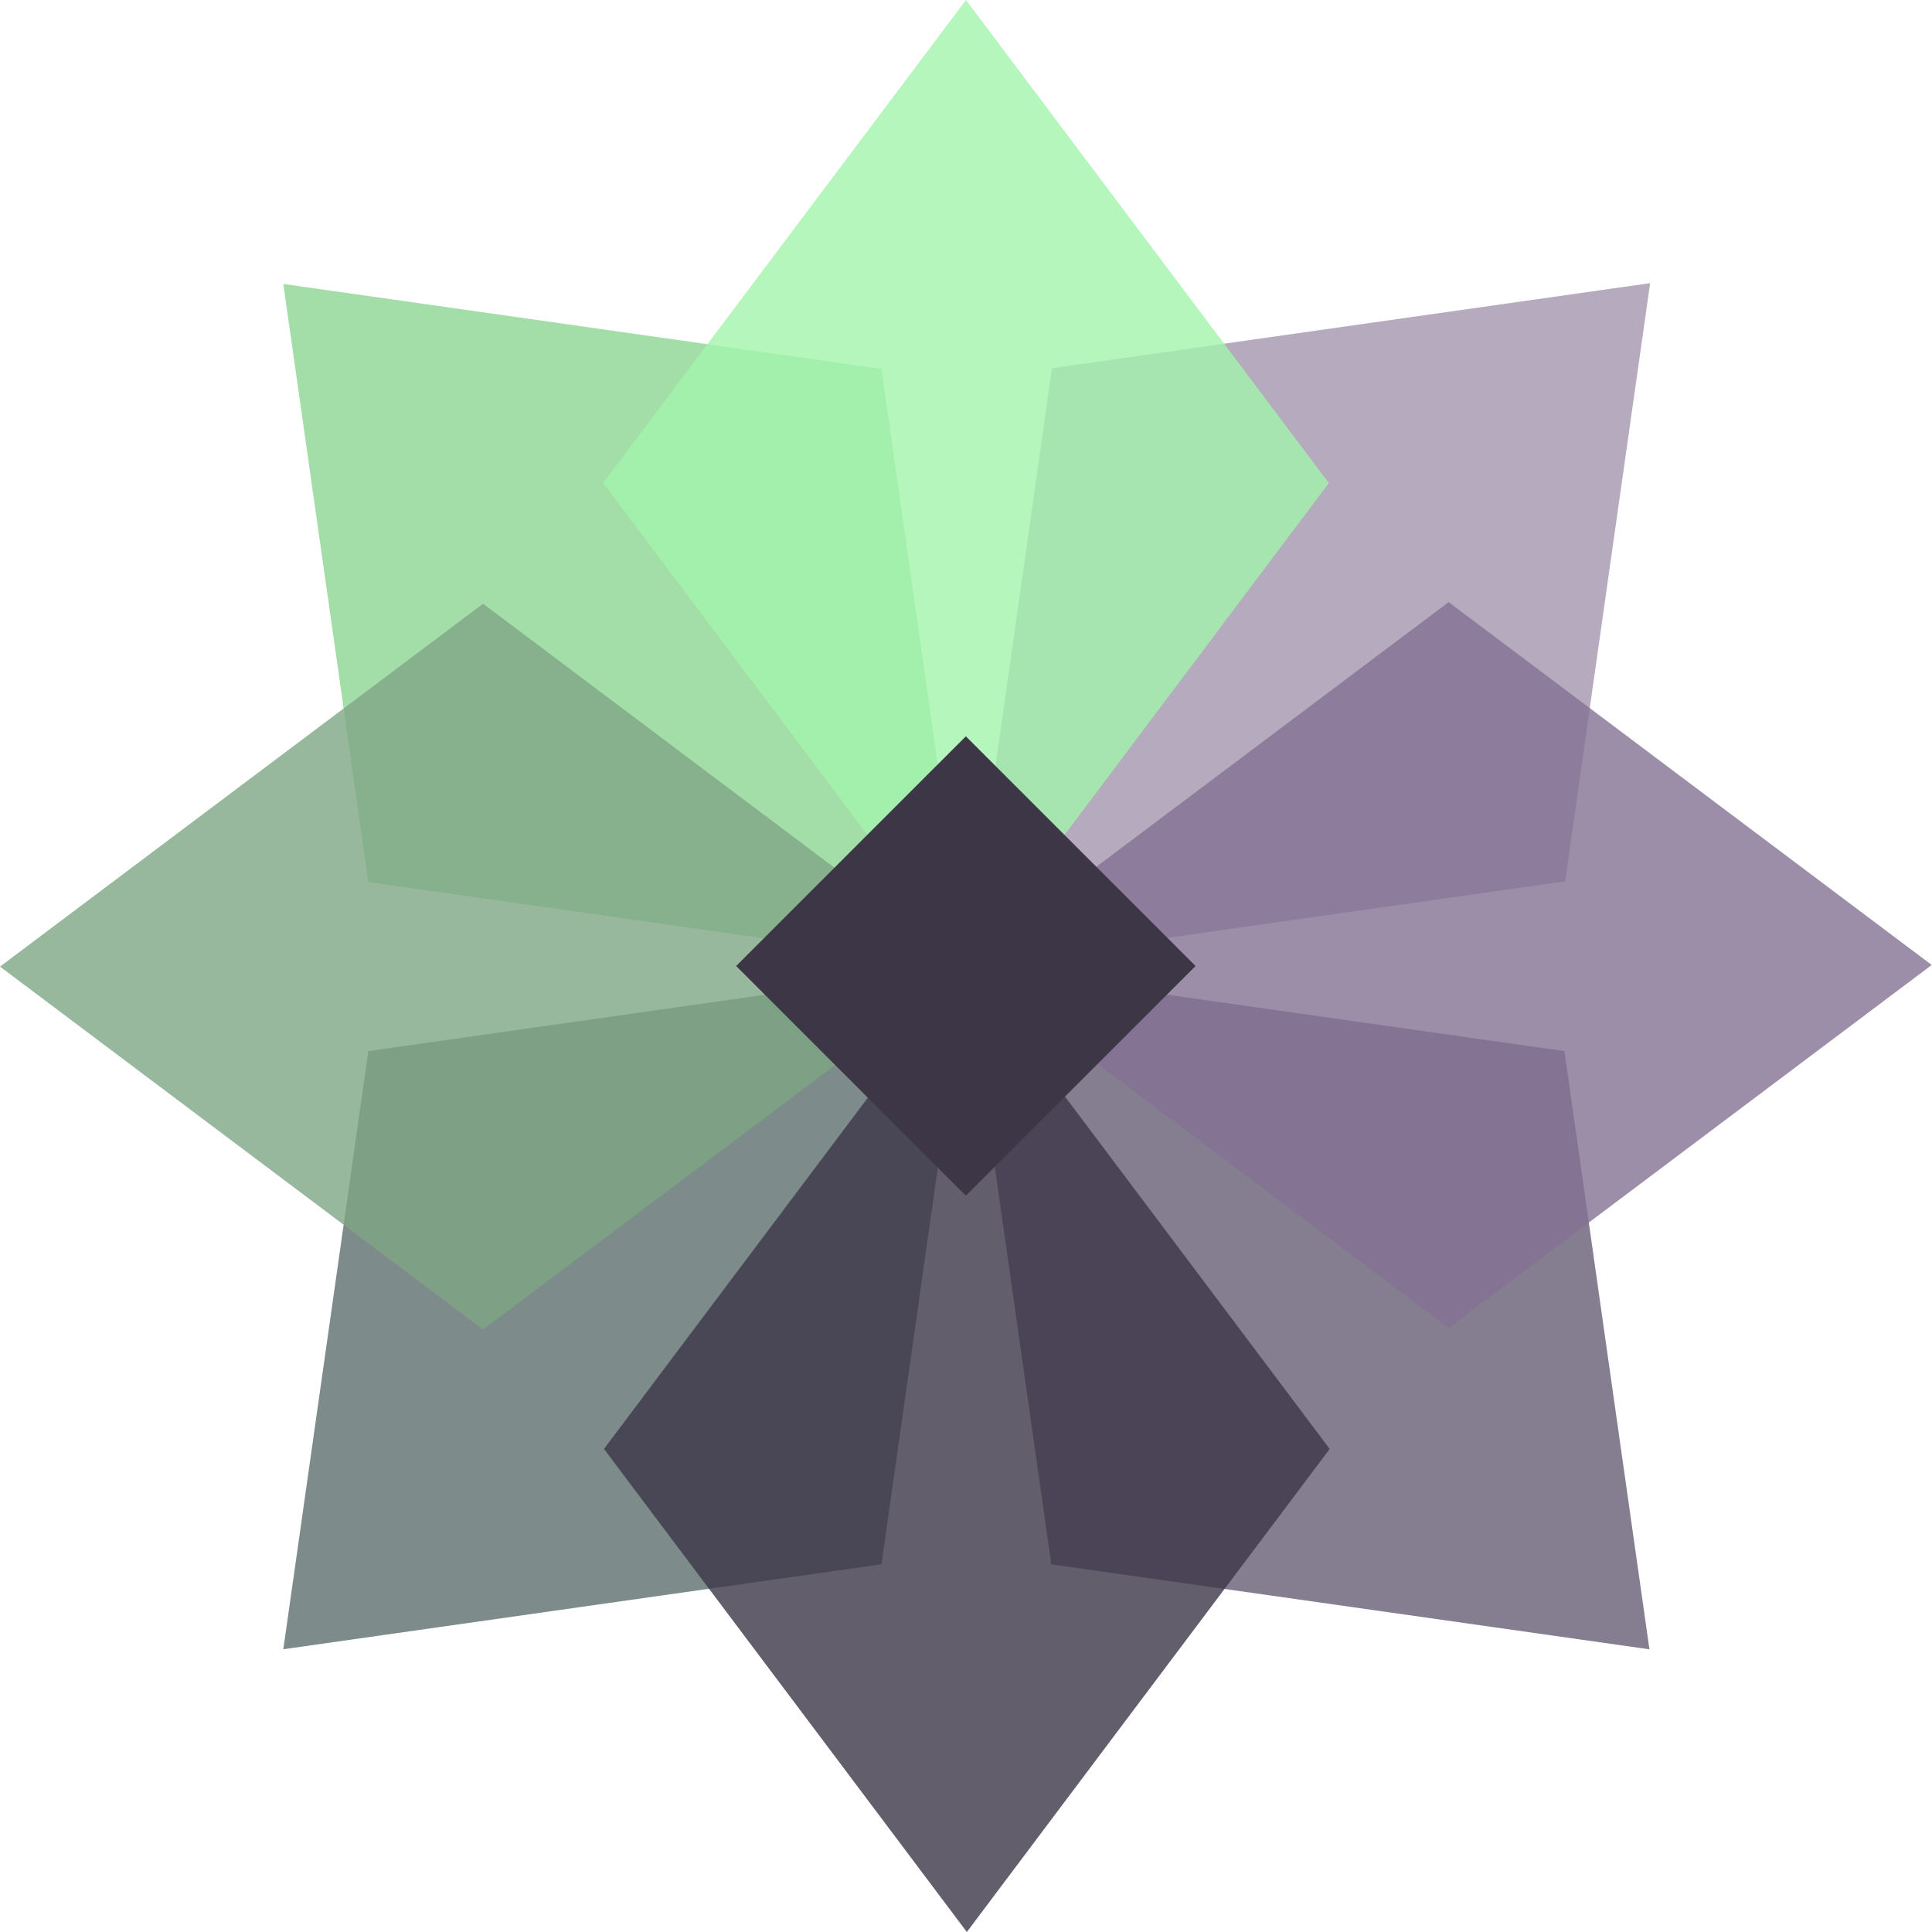
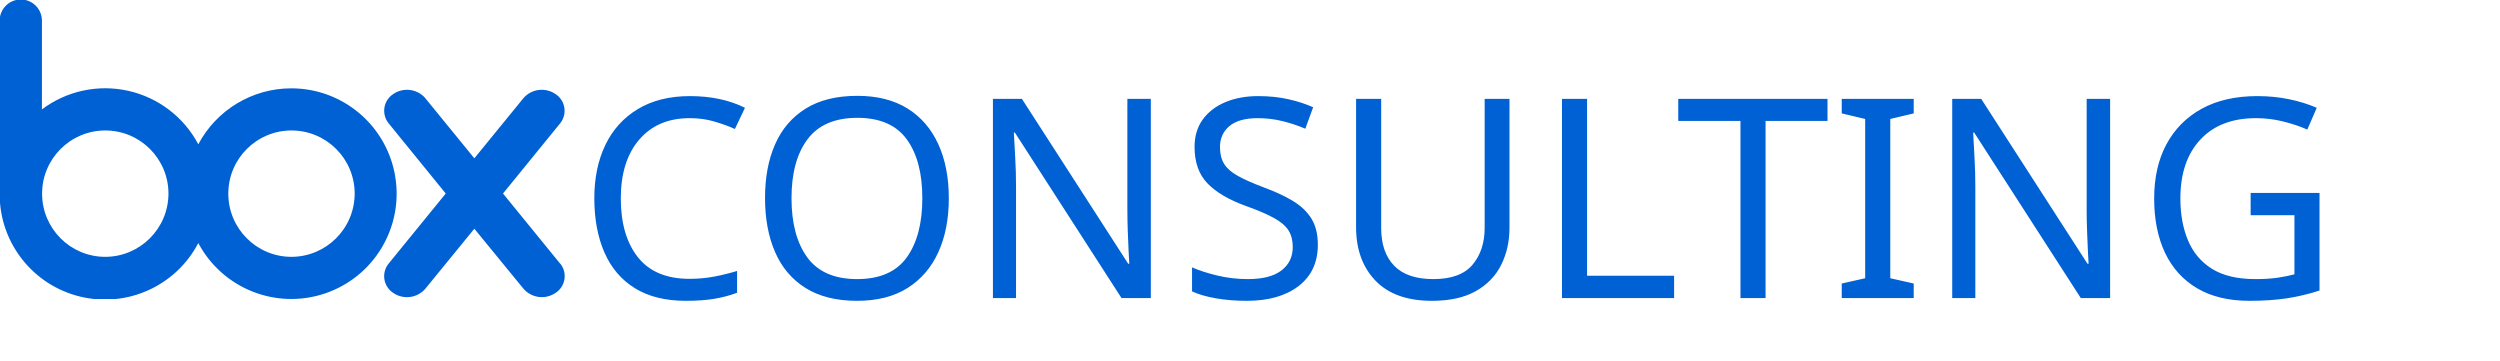
- <svg preserveAspectRatio="xMidYMid meet" version="1.1" viewBox="0 0 267.204 267.245">
-   <path d="M228.256 39.167l-11.755 82.74-82.74 11.756 11.756-82.74z" fill="#a295ae" opacity=".8" />
-   <path d="M39.19 228.134l11.755-82.74 82.74-11.756-11.755 82.74z" fill="#5d6f6d" opacity=".8" />
-   <path d="M39.19 39.277l82.74 11.755 11.756 82.74-82.74-11.755z" fill="#8cd592" opacity=".8" />
-   <path d="M228.16 228.144l-82.74-11.755-11.756-82.742 82.74 11.756z" fill="#665e74" opacity=".8" />
-   <path d="M133.738 267.245l-50.194-66.82 50.194-66.817 50.194 66.818z" fill="#3c3647" opacity=".8" />
-   <path d="M267.204 133.48l-66.82 50.195-66.817-50.194 66.818-50.193z" fill="#837193" opacity=".8" />
-   <path d="M133.616 0l50.194 66.82-50.194 66.817L83.422 66.82z" fill="#a2f4ac" opacity=".8" />
-   <path d="M0 133.706l66.82-50.194 66.817 50.194L66.82 183.9z" fill="#7ea685" opacity=".8" />
-   <path d="M133.602 101.85l31.772 31.772-31.772 31.772-31.772-31.772z" fill="#3c3647" />
+ <svg xmlns="http://www.w3.org/2000/svg" id="Layer_1" data-name="Layer 1" viewBox="0 0 591.52 85.31">
+   <defs>
+     <style>.cls-1{fill:none;}.cls-2{font-size:66px;font-family:Gotham Rounded;}.cls-2,.cls-4{fill:#0061D5;}.cls-3{clip-path:url(#clip-path);}</style>
+     <clipPath id="clip-path" transform="translate(-376.08 -377.34)">
+       <rect class="cls-1" x="376.08" y="377.34" width="133.59" height="70.75" />
+     </clipPath>
+   </defs>
+   <text class="cls-2" transform="translate(136.59 70.52)">CONSULTING</text>
+   <g class="cls-3">
+     <path class="cls-4" d="M445,438.11A14.95,14.95,0,1,1,460,423.16,15,15,0,0,1,445,438.11m-44,0a14.95,14.95,0,1,1,14.94-14.95A15,15,0,0,1,401,438.11m44-39.87a24.91,24.91,0,0,0-22,13.24,24.93,24.93,0,0,0-37-8.26v-21a5,5,0,0,0-10,0v41.35h0A24.92,24.92,0,0,0,423,434.85a24.92,24.92,0,1,0,22-36.61" transform="translate(-376.08 -377.34)" />
+     <path class="cls-4" d="M508.64,439.75l-13.55-16.62,13.56-16.65a4.72,4.72,0,0,0-1.14-6.89,5.75,5.75,0,0,0-7.53.91h0l-11.67,14.3-11.66-14.3h0a5.74,5.74,0,0,0-7.52-.91,4.72,4.72,0,0,0-1.13,6.89h0l13.54,16.65L468,439.75h0a4.72,4.72,0,0,0,1.13,6.9,5.74,5.74,0,0,0,7.52-.91l11.66-14.28L500,445.73a5.75,5.75,0,0,0,7.53.91,4.72,4.72,0,0,0,1.14-6.9" transform="translate(-376.08 -377.34)" />
+   </g>
</svg>
